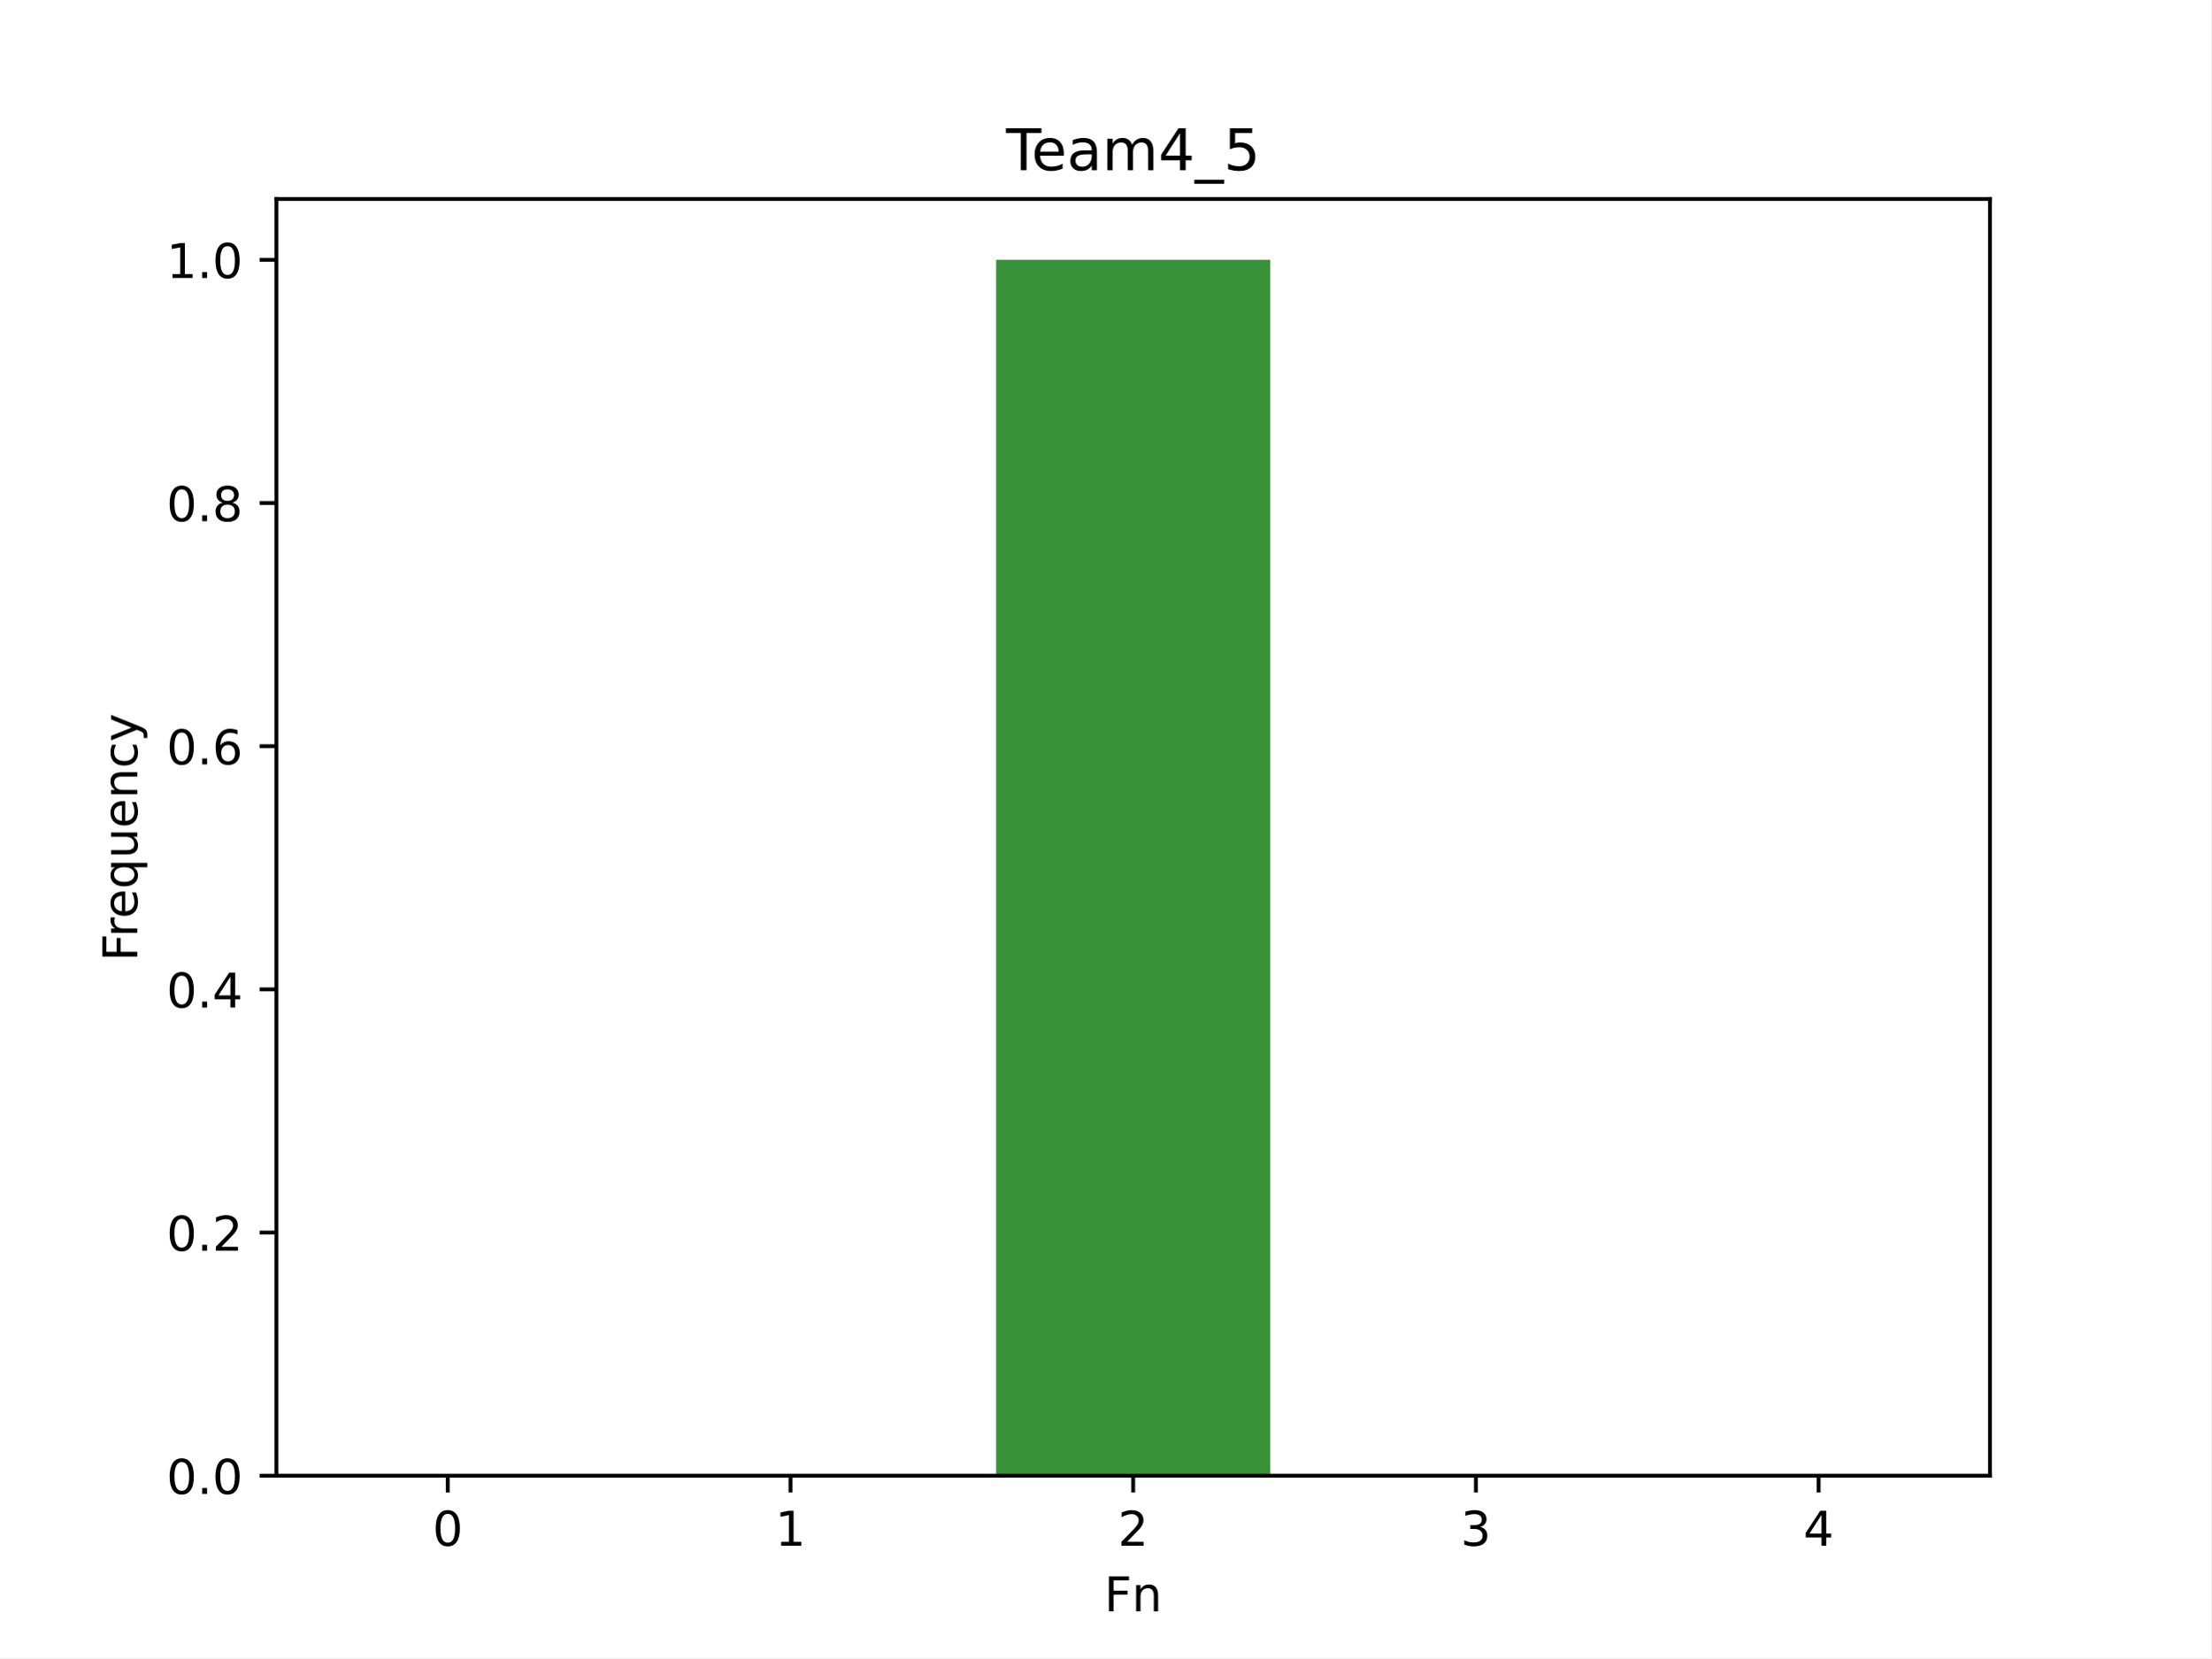
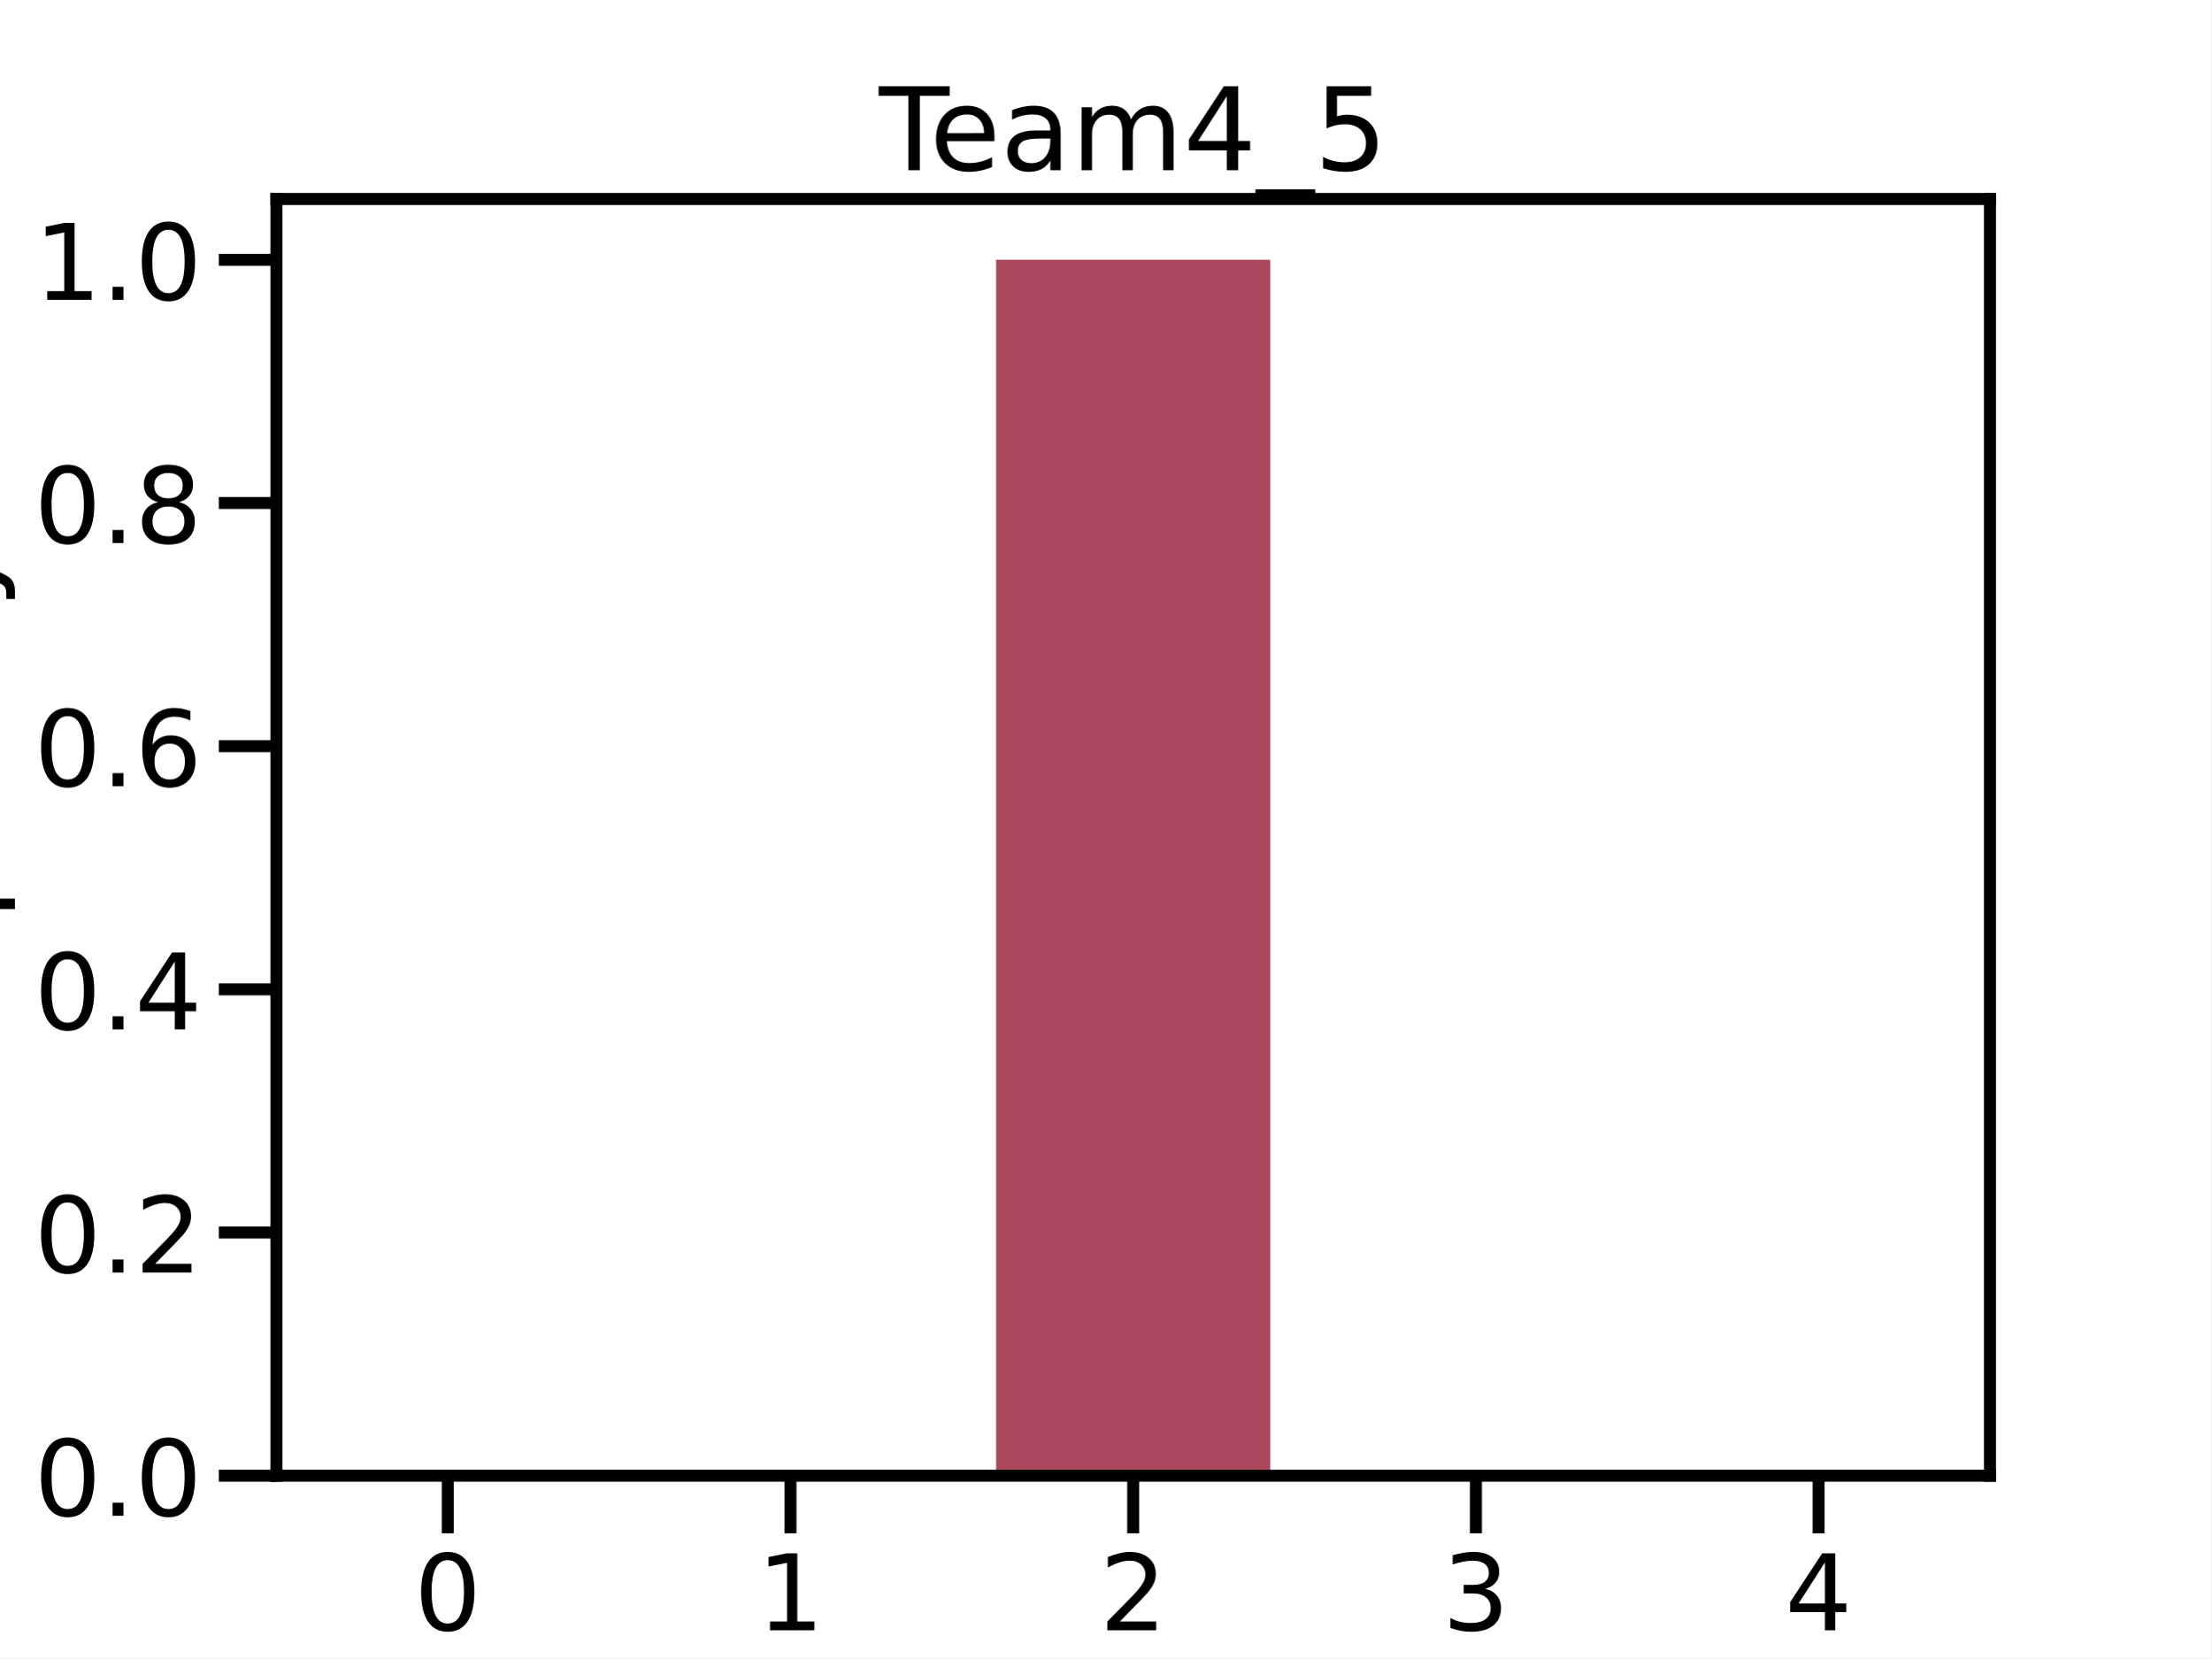
<svg xmlns="http://www.w3.org/2000/svg" xmlns:xlink="http://www.w3.org/1999/xlink" width="460.8pt" height="345.6pt" viewBox="0 0 460.8 345.6" version="1.1">
  <defs>
    <style type="text/css">*{stroke-linejoin: round; stroke-linecap: butt}</style>
  </defs>
  <g id="figure_1">
    <g id="patch_1">
      <path d="M 0 345.6  L 460.8 345.6  L 460.8 0  L 0 0  z " style="fill: #ffffff" />
    </g>
    <g id="axes_1">
      <g id="patch_2">
        <path d="M 57.6 307.584  L 414.72 307.584  L 414.72 41.472  L 57.6 41.472  z " style="fill: #ffffff" />
      </g>
      <g id="patch_3">
-         <path d="M 64.742 307.584  L 121.882 307.584  L 121.882 307.584  L 64.742 307.584  z " clip-path="url(#pd09a48f789)" style="fill: #3274a1" />
+         <path d="M 64.742 307.584  L 121.882 307.584  L 121.882 307.584  L 64.742 307.584  z " clip-path="url(#pd09a48f789)" style="fill: #010103" />
      </g>
      <g id="patch_4">
-         <path d="M 136.166 307.584  L 193.306 307.584  L 193.306 307.584  L 136.166 307.584  z " clip-path="url(#pd09a48f789)" style="fill: #e1812c" />
+         <path d="M 136.166 307.584  L 193.306 307.584  L 193.306 307.584  L 136.166 307.584  z " clip-path="url(#pd09a48f789)" style="fill: #511c62" />
      </g>
      <g id="patch_5">
-         <path d="M 207.59 307.584  L 264.73 307.584  L 264.73 54.144  L 207.59 54.144  z " clip-path="url(#pd09a48f789)" style="fill: #3a923a" />
+         <path d="M 207.59 307.584  L 264.73 307.584  L 264.73 54.144  L 207.59 54.144  z " clip-path="url(#pd09a48f789)" style="fill: #ab485d" />
      </g>
      <g id="patch_6">
-         <path d="M 279.014 307.584  L 336.154 307.584  L 336.154 307.584  L 279.014 307.584  z " clip-path="url(#pd09a48f789)" style="fill: #c03d3e" />
+         <path d="M 279.014 307.584  L 336.154 307.584  L 336.154 307.584  L 279.014 307.584  z " clip-path="url(#pd09a48f789)" style="fill: #db8b27" />
      </g>
      <g id="patch_7">
-         <path d="M 350.438 307.584  L 407.578 307.584  L 407.578 307.584  L 350.438 307.584  z " clip-path="url(#pd09a48f789)" style="fill: #9372b2" />
+         <path d="M 350.438 307.584  L 407.578 307.584  L 407.578 307.584  L 350.438 307.584  z " clip-path="url(#pd09a48f789)" style="fill: #f1f3b0" />
      </g>
      <g id="matplotlib.axis_1">
        <g id="xtick_1">
          <g id="line2d_1">
            <defs>
-               <path id="m3385fdae1e" d="M 0 0  L 0 3.5  " style="stroke: #000000; stroke-width: 0.8" />
-             </defs>
-             <g>
-               <use xlink:href="#m3385fdae1e" x="93.312" y="307.584" style="stroke: #000000; stroke-width: 0.8" />
+               <path id="macadb62f24" d="M 0 0  L 0 12  " style="stroke: #000000; stroke-width: 2.5" />
+             </defs>
+             <g>
+               <use xlink:href="#macadb62f24" x="93.312" y="307.584" style="stroke: #000000; stroke-width: 2.5" />
            </g>
          </g>
          <g id="text_1">
-             <g transform="translate(90.13075 322.1824) scale(0.1 -0.1)">
+             <g transform="translate(86.31325 339.8006) scale(0.22 -0.22)">
              <defs>
                <path id="DejaVuSans-30" d="M 2034 4250  Q 1547 4250 1301 3770  Q 1056 3291 1056 2328  Q 1056 1369 1301 889  Q 1547 409 2034 409  Q 2525 409 2770 889  Q 3016 1369 3016 2328  Q 3016 3291 2770 3770  Q 2525 4250 2034 4250  z M 2034 4750  Q 2819 4750 3233 4129  Q 3647 3509 3647 2328  Q 3647 1150 3233 529  Q 2819 -91 2034 -91  Q 1250 -91 836 529  Q 422 1150 422 2328  Q 422 3509 836 4129  Q 1250 4750 2034 4750  z " transform="scale(0.015625)" />
              </defs>
              <use xlink:href="#DejaVuSans-30" />
            </g>
          </g>
        </g>
        <g id="xtick_2">
          <g id="line2d_2">
            <g>
-               <use xlink:href="#m3385fdae1e" x="164.736" y="307.584" style="stroke: #000000; stroke-width: 0.8" />
+               <use xlink:href="#macadb62f24" x="164.736" y="307.584" style="stroke: #000000; stroke-width: 2.5" />
            </g>
          </g>
          <g id="text_2">
-             <g transform="translate(161.5548 322.1824) scale(0.1 -0.1)">
+             <g transform="translate(157.7372 339.8006) scale(0.22 -0.22)">
              <defs>
                <path id="DejaVuSans-31" d="M 794 531  L 1825 531  L 1825 4091  L 703 3866  L 703 4441  L 1819 4666  L 2450 4666  L 2450 531  L 3481 531  L 3481 0  L 794 0  L 794 531  z " transform="scale(0.015625)" />
              </defs>
              <use xlink:href="#DejaVuSans-31" />
            </g>
          </g>
        </g>
        <g id="xtick_3">
          <g id="line2d_3">
            <g>
-               <use xlink:href="#m3385fdae1e" x="236.16" y="307.584" style="stroke: #000000; stroke-width: 0.8" />
+               <use xlink:href="#macadb62f24" x="236.16" y="307.584" style="stroke: #000000; stroke-width: 2.5" />
            </g>
          </g>
          <g id="text_3">
-             <g transform="translate(232.9787 322.1824) scale(0.1 -0.1)">
+             <g transform="translate(229.1612 339.8006) scale(0.22 -0.22)">
              <defs>
                <path id="DejaVuSans-32" d="M 1228 531  L 3431 531  L 3431 0  L 469 0  L 469 531  Q 828 903 1448 1529  Q 2069 2156 2228 2338  Q 2531 2678 2651 2914  Q 2772 3150 2772 3378  Q 2772 3750 2511 3984  Q 2250 4219 1831 4219  Q 1534 4219 1204 4116  Q 875 4013 500 3803  L 500 4441  Q 881 4594 1212 4672  Q 1544 4750 1819 4750  Q 2544 4750 2975 4387  Q 3406 4025 3406 3419  Q 3406 3131 3298 2873  Q 3191 2616 2906 2266  Q 2828 2175 2409 1742  Q 1991 1309 1228 531  z " transform="scale(0.015625)" />
              </defs>
              <use xlink:href="#DejaVuSans-32" />
            </g>
          </g>
        </g>
        <g id="xtick_4">
          <g id="line2d_4">
            <g>
-               <use xlink:href="#m3385fdae1e" x="307.584" y="307.584" style="stroke: #000000; stroke-width: 0.8" />
+               <use xlink:href="#macadb62f24" x="307.584" y="307.584" style="stroke: #000000; stroke-width: 2.5" />
            </g>
          </g>
          <g id="text_4">
-             <g transform="translate(304.4028 322.1824) scale(0.1 -0.1)">
+             <g transform="translate(300.5852 339.8006) scale(0.22 -0.22)">
              <defs>
                <path id="DejaVuSans-33" d="M 2597 2516  Q 3050 2419 3304 2112  Q 3559 1806 3559 1356  Q 3559 666 3084 287  Q 2609 -91 1734 -91  Q 1441 -91 1130 -33  Q 819 25 488 141  L 488 750  Q 750 597 1062 519  Q 1375 441 1716 441  Q 2309 441 2620 675  Q 2931 909 2931 1356  Q 2931 1769 2642 2001  Q 2353 2234 1838 2234  L 1294 2234  L 1294 2753  L 1863 2753  Q 2328 2753 2575 2939  Q 2822 3125 2822 3475  Q 2822 3834 2567 4026  Q 2313 4219 1838 4219  Q 1578 4219 1281 4162  Q 984 4106 628 3988  L 628 4550  Q 988 4650 1302 4700  Q 1616 4750 1894 4750  Q 2613 4750 3031 4423  Q 3450 4097 3450 3541  Q 3450 3153 3228 2886  Q 3006 2619 2597 2516  z " transform="scale(0.015625)" />
              </defs>
              <use xlink:href="#DejaVuSans-33" />
            </g>
          </g>
        </g>
        <g id="xtick_5">
          <g id="line2d_5">
            <g>
-               <use xlink:href="#m3385fdae1e" x="379.008" y="307.584" style="stroke: #000000; stroke-width: 0.8" />
+               <use xlink:href="#macadb62f24" x="379.008" y="307.584" style="stroke: #000000; stroke-width: 2.5" />
            </g>
          </g>
          <g id="text_5">
-             <g transform="translate(375.8268 322.1824) scale(0.1 -0.1)">
+             <g transform="translate(372.0093 339.8006) scale(0.22 -0.22)">
              <defs>
                <path id="DejaVuSans-34" d="M 2419 4116  L 825 1625  L 2419 1625  L 2419 4116  z M 2253 4666  L 3047 4666  L 3047 1625  L 3713 1625  L 3713 1100  L 3047 1100  L 3047 0  L 2419 0  L 2419 1100  L 313 1100  L 313 1709  L 2253 4666  z " transform="scale(0.015625)" />
              </defs>
              <use xlink:href="#DejaVuSans-34" />
            </g>
          </g>
        </g>
        <g id="text_6">
-           <g transform="translate(230.1155 335.8606) scale(0.1 -0.1)">
+           <g transform="translate(221.6531 366.6121) scale(0.24 -0.24)">
            <defs>
              <path id="DejaVuSans-46" d="M 628 4666  L 3309 4666  L 3309 4134  L 1259 4134  L 1259 2759  L 3109 2759  L 3109 2228  L 1259 2228  L 1259 0  L 628 0  L 628 4666  z " transform="scale(0.015625)" />
              <path id="DejaVuSans-6e" d="M 3513 2113  L 3513 0  L 2938 0  L 2938 2094  Q 2938 2591 2744 2837  Q 2550 3084 2163 3084  Q 1697 3084 1428 2787  Q 1159 2491 1159 1978  L 1159 0  L 581 0  L 581 3500  L 1159 3500  L 1159 2956  Q 1366 3272 1645 3428  Q 1925 3584 2291 3584  Q 2894 3584 3203 3211  Q 3513 2838 3513 2113  z " transform="scale(0.015625)" />
            </defs>
            <use xlink:href="#DejaVuSans-46" />
            <use xlink:href="#DejaVuSans-6e" x="57.52" />
          </g>
        </g>
      </g>
      <g id="matplotlib.axis_2">
        <g id="ytick_1">
          <g id="line2d_6">
            <defs>
-               <path id="ma600d9e374" d="M 0 0  L -3.5 0  " style="stroke: #000000; stroke-width: 0.8" />
-             </defs>
-             <g>
-               <use xlink:href="#ma600d9e374" x="57.6" y="307.584" style="stroke: #000000; stroke-width: 0.8" />
+               <path id="mbd1f834859" d="M 0 0  L -12 0  " style="stroke: #000000; stroke-width: 2.5" />
+             </defs>
+             <g>
+               <use xlink:href="#mbd1f834859" x="57.6" y="307.584" style="stroke: #000000; stroke-width: 2.5" />
            </g>
          </g>
          <g id="text_7">
-             <g transform="translate(34.69687 311.3832) scale(0.1 -0.1)">
+             <g transform="translate(7.113125 315.9423) scale(0.22 -0.22)">
              <defs>
                <path id="DejaVuSans-2e" d="M 684 794  L 1344 794  L 1344 0  L 684 0  L 684 794  z " transform="scale(0.015625)" />
              </defs>
              <use xlink:href="#DejaVuSans-30" />
              <use xlink:href="#DejaVuSans-2e" x="63.623" />
              <use xlink:href="#DejaVuSans-30" x="95.41" />
            </g>
          </g>
        </g>
        <g id="ytick_2">
          <g id="line2d_7">
            <g>
-               <use xlink:href="#ma600d9e374" x="57.6" y="256.896" style="stroke: #000000; stroke-width: 0.8" />
+               <use xlink:href="#mbd1f834859" x="57.6" y="256.896" style="stroke: #000000; stroke-width: 2.5" />
            </g>
          </g>
          <g id="text_8">
-             <g transform="translate(34.69687 260.6952) scale(0.1 -0.1)">
+             <g transform="translate(7.113125 265.2543) scale(0.22 -0.22)">
              <use xlink:href="#DejaVuSans-30" />
              <use xlink:href="#DejaVuSans-2e" x="63.623" />
              <use xlink:href="#DejaVuSans-32" x="95.41" />
            </g>
          </g>
        </g>
        <g id="ytick_3">
          <g id="line2d_8">
            <g>
-               <use xlink:href="#ma600d9e374" x="57.6" y="206.208" style="stroke: #000000; stroke-width: 0.8" />
+               <use xlink:href="#mbd1f834859" x="57.6" y="206.208" style="stroke: #000000; stroke-width: 2.5" />
            </g>
          </g>
          <g id="text_9">
-             <g transform="translate(34.69687 210.0072) scale(0.1 -0.1)">
+             <g transform="translate(7.113125 214.5663) scale(0.22 -0.22)">
              <use xlink:href="#DejaVuSans-30" />
              <use xlink:href="#DejaVuSans-2e" x="63.623" />
              <use xlink:href="#DejaVuSans-34" x="95.41" />
            </g>
          </g>
        </g>
        <g id="ytick_4">
          <g id="line2d_9">
            <g>
-               <use xlink:href="#ma600d9e374" x="57.6" y="155.52" style="stroke: #000000; stroke-width: 0.8" />
+               <use xlink:href="#mbd1f834859" x="57.6" y="155.52" style="stroke: #000000; stroke-width: 2.5" />
            </g>
          </g>
          <g id="text_10">
-             <g transform="translate(34.69687 159.3192) scale(0.1 -0.1)">
+             <g transform="translate(7.113125 163.8783) scale(0.22 -0.22)">
              <defs>
                <path id="DejaVuSans-36" d="M 2113 2584  Q 1688 2584 1439 2293  Q 1191 2003 1191 1497  Q 1191 994 1439 701  Q 1688 409 2113 409  Q 2538 409 2786 701  Q 3034 994 3034 1497  Q 3034 2003 2786 2293  Q 2538 2584 2113 2584  z M 3366 4563  L 3366 3988  Q 3128 4100 2886 4159  Q 2644 4219 2406 4219  Q 1781 4219 1451 3797  Q 1122 3375 1075 2522  Q 1259 2794 1537 2939  Q 1816 3084 2150 3084  Q 2853 3084 3261 2657  Q 3669 2231 3669 1497  Q 3669 778 3244 343  Q 2819 -91 2113 -91  Q 1303 -91 875 529  Q 447 1150 447 2328  Q 447 3434 972 4092  Q 1497 4750 2381 4750  Q 2619 4750 2861 4703  Q 3103 4656 3366 4563  z " transform="scale(0.015625)" />
              </defs>
              <use xlink:href="#DejaVuSans-30" />
              <use xlink:href="#DejaVuSans-2e" x="63.623" />
              <use xlink:href="#DejaVuSans-36" x="95.41" />
            </g>
          </g>
        </g>
        <g id="ytick_5">
          <g id="line2d_10">
            <g>
-               <use xlink:href="#ma600d9e374" x="57.6" y="104.832" style="stroke: #000000; stroke-width: 0.8" />
+               <use xlink:href="#mbd1f834859" x="57.6" y="104.832" style="stroke: #000000; stroke-width: 2.5" />
            </g>
          </g>
          <g id="text_11">
-             <g transform="translate(34.69687 108.6312) scale(0.1 -0.1)">
+             <g transform="translate(7.113125 113.1903) scale(0.22 -0.22)">
              <defs>
                <path id="DejaVuSans-38" d="M 2034 2216  Q 1584 2216 1326 1975  Q 1069 1734 1069 1313  Q 1069 891 1326 650  Q 1584 409 2034 409  Q 2484 409 2743 651  Q 3003 894 3003 1313  Q 3003 1734 2745 1975  Q 2488 2216 2034 2216  z M 1403 2484  Q 997 2584 770 2862  Q 544 3141 544 3541  Q 544 4100 942 4425  Q 1341 4750 2034 4750  Q 2731 4750 3128 4425  Q 3525 4100 3525 3541  Q 3525 3141 3298 2862  Q 3072 2584 2669 2484  Q 3125 2378 3379 2068  Q 3634 1759 3634 1313  Q 3634 634 3220 271  Q 2806 -91 2034 -91  Q 1263 -91 848 271  Q 434 634 434 1313  Q 434 1759 690 2068  Q 947 2378 1403 2484  z M 1172 3481  Q 1172 3119 1398 2916  Q 1625 2713 2034 2713  Q 2441 2713 2670 2916  Q 2900 3119 2900 3481  Q 2900 3844 2670 4047  Q 2441 4250 2034 4250  Q 1625 4250 1398 4047  Q 1172 3844 1172 3481  z " transform="scale(0.015625)" />
              </defs>
              <use xlink:href="#DejaVuSans-30" />
              <use xlink:href="#DejaVuSans-2e" x="63.623" />
              <use xlink:href="#DejaVuSans-38" x="95.41" />
            </g>
          </g>
        </g>
        <g id="ytick_6">
          <g id="line2d_11">
            <g>
-               <use xlink:href="#ma600d9e374" x="57.6" y="54.144" style="stroke: #000000; stroke-width: 0.8" />
+               <use xlink:href="#mbd1f834859" x="57.6" y="54.144" style="stroke: #000000; stroke-width: 2.5" />
            </g>
          </g>
          <g id="text_12">
-             <g transform="translate(34.69687 57.94322) scale(0.1 -0.1)">
+             <g transform="translate(7.113125 62.50228) scale(0.22 -0.22)">
              <use xlink:href="#DejaVuSans-31" />
              <use xlink:href="#DejaVuSans-2e" x="63.623" />
              <use xlink:href="#DejaVuSans-30" x="95.41" />
            </g>
          </g>
        </g>
        <g id="text_13">
-           <g transform="translate(28.61719 200.3577) rotate(-90) scale(0.1 -0.1)">
+           <g transform="translate(-1.878125 236.5192) rotate(-90) scale(0.24 -0.24)">
            <defs>
              <path id="DejaVuSans-72" d="M 2631 2963  Q 2534 3019 2420 3045  Q 2306 3072 2169 3072  Q 1681 3072 1420 2755  Q 1159 2438 1159 1844  L 1159 0  L 581 0  L 581 3500  L 1159 3500  L 1159 2956  Q 1341 3275 1631 3429  Q 1922 3584 2338 3584  Q 2397 3584 2469 3576  Q 2541 3569 2628 3553  L 2631 2963  z " transform="scale(0.015625)" />
              <path id="DejaVuSans-65" d="M 3597 1894  L 3597 1613  L 953 1613  Q 991 1019 1311 708  Q 1631 397 2203 397  Q 2534 397 2845 478  Q 3156 559 3463 722  L 3463 178  Q 3153 47 2828 -22  Q 2503 -91 2169 -91  Q 1331 -91 842 396  Q 353 884 353 1716  Q 353 2575 817 3079  Q 1281 3584 2069 3584  Q 2775 3584 3186 3129  Q 3597 2675 3597 1894  z M 3022 2063  Q 3016 2534 2758 2815  Q 2500 3097 2075 3097  Q 1594 3097 1305 2825  Q 1016 2553 972 2059  L 3022 2063  z " transform="scale(0.015625)" />
              <path id="DejaVuSans-71" d="M 947 1747  Q 947 1113 1208 752  Q 1469 391 1925 391  Q 2381 391 2643 752  Q 2906 1113 2906 1747  Q 2906 2381 2643 2742  Q 2381 3103 1925 3103  Q 1469 3103 1208 2742  Q 947 2381 947 1747  z M 2906 525  Q 2725 213 2448 61  Q 2172 -91 1784 -91  Q 1150 -91 751 415  Q 353 922 353 1747  Q 353 2572 751 3078  Q 1150 3584 1784 3584  Q 2172 3584 2448 3432  Q 2725 3281 2906 2969  L 2906 3500  L 3481 3500  L 3481 -1331  L 2906 -1331  L 2906 525  z " transform="scale(0.015625)" />
              <path id="DejaVuSans-75" d="M 544 1381  L 544 3500  L 1119 3500  L 1119 1403  Q 1119 906 1312 657  Q 1506 409 1894 409  Q 2359 409 2629 706  Q 2900 1003 2900 1516  L 2900 3500  L 3475 3500  L 3475 0  L 2900 0  L 2900 538  Q 2691 219 2414 64  Q 2138 -91 1772 -91  Q 1169 -91 856 284  Q 544 659 544 1381  z M 1991 3584  L 1991 3584  z " transform="scale(0.015625)" />
              <path id="DejaVuSans-63" d="M 3122 3366  L 3122 2828  Q 2878 2963 2633 3030  Q 2388 3097 2138 3097  Q 1578 3097 1268 2742  Q 959 2388 959 1747  Q 959 1106 1268 751  Q 1578 397 2138 397  Q 2388 397 2633 464  Q 2878 531 3122 666  L 3122 134  Q 2881 22 2623 -34  Q 2366 -91 2075 -91  Q 1284 -91 818 406  Q 353 903 353 1747  Q 353 2603 823 3093  Q 1294 3584 2113 3584  Q 2378 3584 2631 3529  Q 2884 3475 3122 3366  z " transform="scale(0.015625)" />
              <path id="DejaVuSans-79" d="M 2059 -325  Q 1816 -950 1584 -1140  Q 1353 -1331 966 -1331  L 506 -1331  L 506 -850  L 844 -850  Q 1081 -850 1212 -737  Q 1344 -625 1503 -206  L 1606 56  L 191 3500  L 800 3500  L 1894 763  L 2988 3500  L 3597 3500  L 2059 -325  z " transform="scale(0.015625)" />
            </defs>
            <use xlink:href="#DejaVuSans-46" />
            <use xlink:href="#DejaVuSans-72" x="50.27" />
            <use xlink:href="#DejaVuSans-65" x="89.133" />
            <use xlink:href="#DejaVuSans-71" x="150.656" />
            <use xlink:href="#DejaVuSans-75" x="214.133" />
            <use xlink:href="#DejaVuSans-65" x="277.512" />
            <use xlink:href="#DejaVuSans-6e" x="339.035" />
            <use xlink:href="#DejaVuSans-63" x="402.414" />
            <use xlink:href="#DejaVuSans-79" x="457.395" />
          </g>
        </g>
      </g>
      <g id="line2d_12">
-         <path clip-path="url(#pd09a48f789)" style="fill: none; stroke: #424242; stroke-width: 2.7; stroke-linecap: square" />
+         <path clip-path="url(#pd09a48f789)" style="fill: none; stroke: #424242; stroke-width: 4.5; stroke-linecap: square" />
      </g>
      <g id="line2d_13">
-         <path clip-path="url(#pd09a48f789)" style="fill: none; stroke: #424242; stroke-width: 2.7; stroke-linecap: square" />
+         <path clip-path="url(#pd09a48f789)" style="fill: none; stroke: #424242; stroke-width: 4.5; stroke-linecap: square" />
      </g>
      <g id="line2d_14">
-         <path clip-path="url(#pd09a48f789)" style="fill: none; stroke: #424242; stroke-width: 2.7; stroke-linecap: square" />
+         <path clip-path="url(#pd09a48f789)" style="fill: none; stroke: #424242; stroke-width: 4.5; stroke-linecap: square" />
      </g>
      <g id="line2d_15">
-         <path clip-path="url(#pd09a48f789)" style="fill: none; stroke: #424242; stroke-width: 2.7; stroke-linecap: square" />
+         <path clip-path="url(#pd09a48f789)" style="fill: none; stroke: #424242; stroke-width: 4.5; stroke-linecap: square" />
      </g>
      <g id="line2d_16">
-         <path clip-path="url(#pd09a48f789)" style="fill: none; stroke: #424242; stroke-width: 2.7; stroke-linecap: square" />
+         <path clip-path="url(#pd09a48f789)" style="fill: none; stroke: #424242; stroke-width: 4.5; stroke-linecap: square" />
      </g>
      <g id="patch_8">
-         <path d="M 57.6 307.584  L 57.6 41.472  " style="fill: none; stroke: #000000; stroke-width: 0.8; stroke-linejoin: miter; stroke-linecap: square" />
+         <path d="M 57.6 307.584  L 57.6 41.472  " style="fill: none; stroke: #000000; stroke-width: 2.5; stroke-linejoin: miter; stroke-linecap: square" />
      </g>
      <g id="patch_9">
-         <path d="M 414.72 307.584  L 414.72 41.472  " style="fill: none; stroke: #000000; stroke-width: 0.8; stroke-linejoin: miter; stroke-linecap: square" />
+         <path d="M 414.72 307.584  L 414.72 41.472  " style="fill: none; stroke: #000000; stroke-width: 2.5; stroke-linejoin: miter; stroke-linecap: square" />
      </g>
      <g id="patch_10">
-         <path d="M 57.6 307.584  L 414.72 307.584  " style="fill: none; stroke: #000000; stroke-width: 0.8; stroke-linejoin: miter; stroke-linecap: square" />
+         <path d="M 57.6 307.584  L 414.72 307.584  " style="fill: none; stroke: #000000; stroke-width: 2.5; stroke-linejoin: miter; stroke-linecap: square" />
      </g>
      <g id="patch_11">
-         <path d="M 57.6 41.472  L 414.72 41.472  " style="fill: none; stroke: #000000; stroke-width: 0.8; stroke-linejoin: miter; stroke-linecap: square" />
+         <path d="M 57.6 41.472  L 414.72 41.472  " style="fill: none; stroke: #000000; stroke-width: 2.5; stroke-linejoin: miter; stroke-linecap: square" />
      </g>
      <g id="text_14">
-         <g transform="translate(209.6672 35.472) scale(0.12 -0.12)">
+         <g transform="translate(183.1744 35.472) scale(0.24 -0.24)">
          <defs>
            <path id="DejaVuSans-54" d="M -19 4666  L 3928 4666  L 3928 4134  L 2272 4134  L 2272 0  L 1638 0  L 1638 4134  L -19 4134  L -19 4666  z " transform="scale(0.015625)" />
            <path id="DejaVuSans-61" d="M 2194 1759  Q 1497 1759 1228 1600  Q 959 1441 959 1056  Q 959 750 1161 570  Q 1363 391 1709 391  Q 2188 391 2477 730  Q 2766 1069 2766 1631  L 2766 1759  L 2194 1759  z M 3341 1997  L 3341 0  L 2766 0  L 2766 531  Q 2569 213 2275 61  Q 1981 -91 1556 -91  Q 1019 -91 701 211  Q 384 513 384 1019  Q 384 1609 779 1909  Q 1175 2209 1959 2209  L 2766 2209  L 2766 2266  Q 2766 2663 2505 2880  Q 2244 3097 1772 3097  Q 1472 3097 1187 3025  Q 903 2953 641 2809  L 641 3341  Q 956 3463 1253 3523  Q 1550 3584 1831 3584  Q 2591 3584 2966 3190  Q 3341 2797 3341 1997  z " transform="scale(0.015625)" />
            <path id="DejaVuSans-6d" d="M 3328 2828  Q 3544 3216 3844 3400  Q 4144 3584 4550 3584  Q 5097 3584 5394 3201  Q 5691 2819 5691 2113  L 5691 0  L 5113 0  L 5113 2094  Q 5113 2597 4934 2840  Q 4756 3084 4391 3084  Q 3944 3084 3684 2787  Q 3425 2491 3425 1978  L 3425 0  L 2847 0  L 2847 2094  Q 2847 2600 2669 2842  Q 2491 3084 2119 3084  Q 1678 3084 1418 2786  Q 1159 2488 1159 1978  L 1159 0  L 581 0  L 581 3500  L 1159 3500  L 1159 2956  Q 1356 3278 1631 3431  Q 1906 3584 2284 3584  Q 2666 3584 2933 3390  Q 3200 3197 3328 2828  z " transform="scale(0.015625)" />
            <path id="DejaVuSans-5f" d="M 3263 -1063  L 3263 -1509  L -63 -1509  L -63 -1063  L 3263 -1063  z " transform="scale(0.015625)" />
            <path id="DejaVuSans-35" d="M 691 4666  L 3169 4666  L 3169 4134  L 1269 4134  L 1269 2991  Q 1406 3038 1543 3061  Q 1681 3084 1819 3084  Q 2600 3084 3056 2656  Q 3513 2228 3513 1497  Q 3513 744 3044 326  Q 2575 -91 1722 -91  Q 1428 -91 1123 -41  Q 819 9 494 109  L 494 744  Q 775 591 1075 516  Q 1375 441 1709 441  Q 2250 441 2565 725  Q 2881 1009 2881 1497  Q 2881 1984 2565 2268  Q 2250 2553 1709 2553  Q 1456 2553 1204 2497  Q 953 2441 691 2322  L 691 4666  z " transform="scale(0.015625)" />
          </defs>
          <use xlink:href="#DejaVuSans-54" />
          <use xlink:href="#DejaVuSans-65" x="44.084" />
          <use xlink:href="#DejaVuSans-61" x="105.607" />
          <use xlink:href="#DejaVuSans-6d" x="166.887" />
          <use xlink:href="#DejaVuSans-34" x="264.299" />
          <use xlink:href="#DejaVuSans-5f" x="327.922" />
          <use xlink:href="#DejaVuSans-35" x="377.922" />
        </g>
      </g>
    </g>
  </g>
  <defs>
    <clipPath id="pd09a48f789">
      <rect x="57.6" y="41.472" width="357.12" height="266.112" />
    </clipPath>
  </defs>
</svg>
